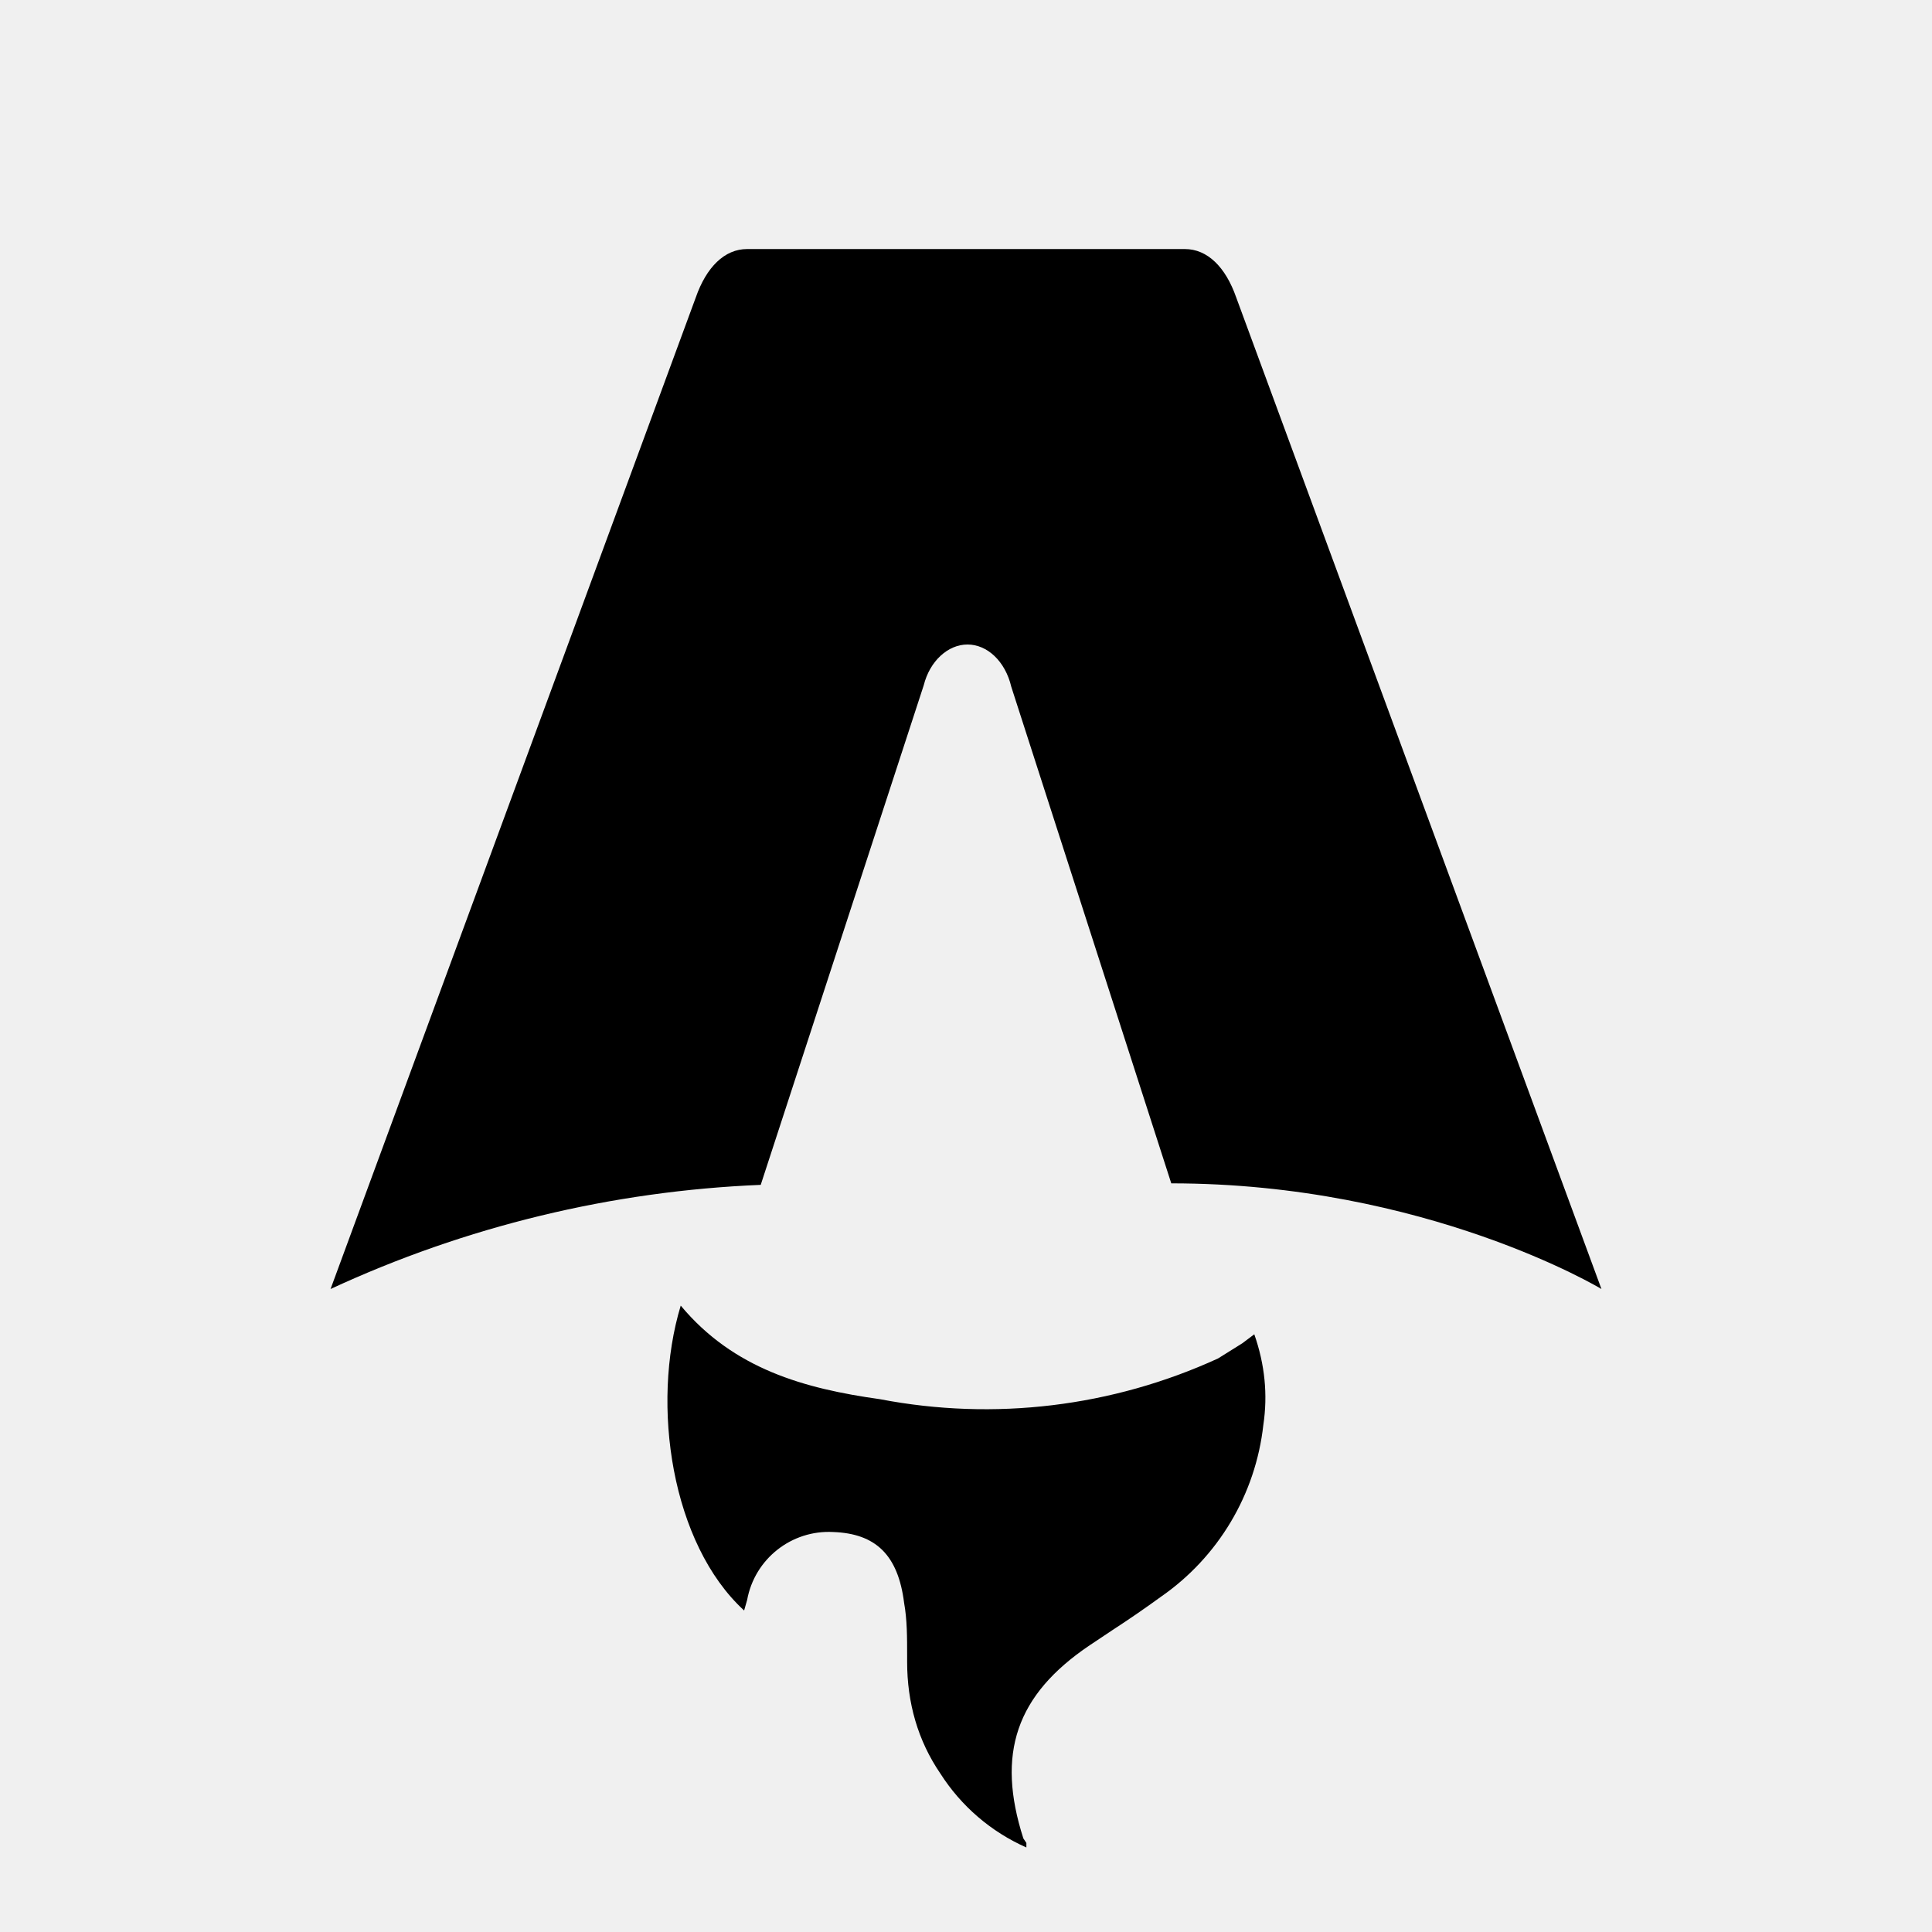
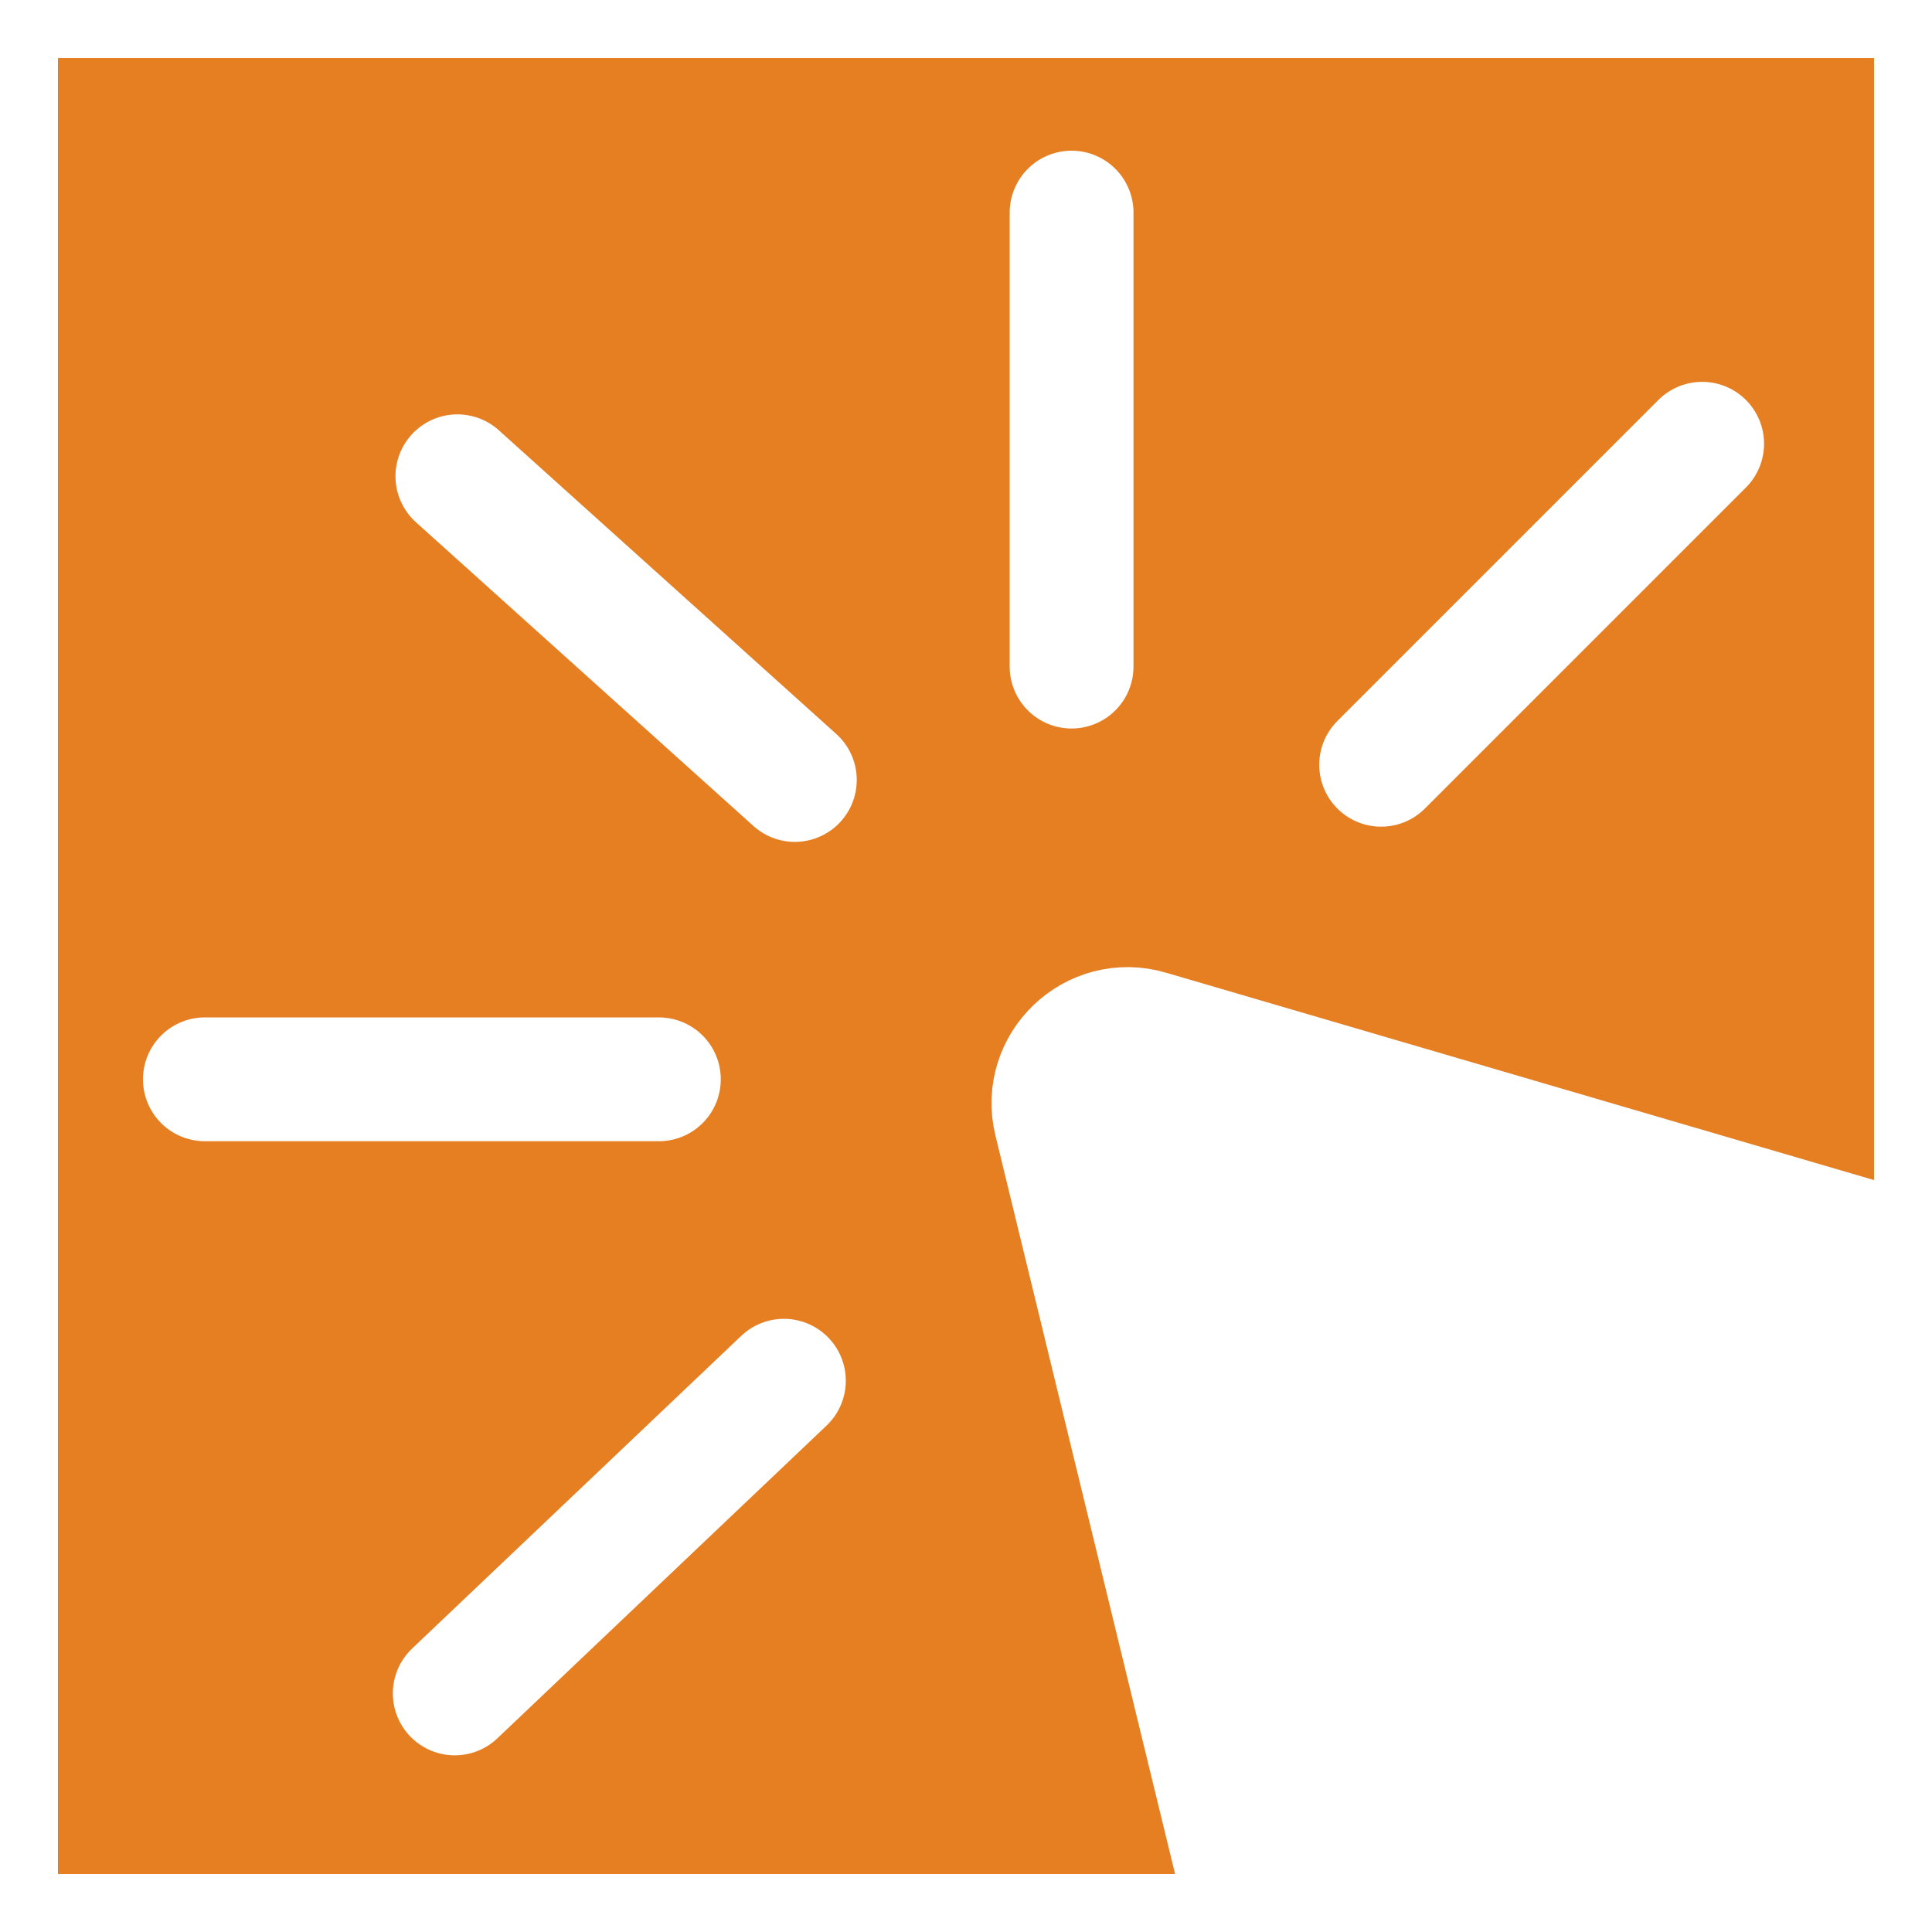
- <svg xmlns="http://www.w3.org/2000/svg" fill="none" viewBox="0 0 128 128">
-   <path d="M50.4 78.5a75.1 75.1 0 0 0-28.5 6.9l24.2-65.7c.7-2 1.9-3.2 3.4-3.2h29c1.5 0 2.7 1.2 3.4 3.2l24.2 65.7s-11.6-7-28.5-7L67 45.5c-.4-1.7-1.6-2.8-2.9-2.8-1.3 0-2.5 1.1-2.9 2.7L50.4 78.5Zm-1.1 28.2Zm-4.2-20.2c-2 6.6-.6 15.8 4.2 20.2a17.5 17.5 0 0 1 .2-.7 5.5 5.5 0 0 1 5.7-4.5c2.8.1 4.3 1.5 4.7 4.7.2 1.1.2 2.3.2 3.5v.4c0 2.7.7 5.2 2.2 7.4a13 13 0 0 0 5.7 4.9v-.3l-.2-.3c-1.8-5.6-.5-9.5 4.4-12.8l1.5-1a73 73 0 0 0 3.2-2.2 16 16 0 0 0 6.8-11.4c.3-2 .1-4-.6-6l-.8.6-1.6 1a37 37 0 0 1-22.4 2.7c-5-.7-9.7-2-13.2-6.2Z" />
-   <style>
-         path { fill: #000; }
-         @media (prefers-color-scheme: dark) {
-             path { fill: #FFF; }
-         }
-     </style>
+ <svg xmlns="http://www.w3.org/2000/svg" width="500" height="500" viewBox="0 0 500 500" fill="none">
+   <g clip-path="url(#clip0_298_30)">
+     <rect width="500" height="500" fill="#E67E22" />
+     <line x1="53.022" y1="279.326" x2="170.515" y2="279.326" stroke="white" stroke-width="32.044" stroke-linecap="round" />
+     <line x1="118.373" y1="123.259" x2="205.705" y2="201.857" stroke="white" stroke-width="32.044" stroke-linecap="round" />
+     <line x1="277.326" y1="55.022" x2="277.326" y2="172.515" stroke="white" stroke-width="32.044" stroke-linecap="round" />
+     <line x1="357.435" y1="197.922" x2="440.515" y2="114.842" stroke="white" stroke-width="32.044" stroke-linecap="round" />
+     <line x1="117.69" y1="438.255" x2="202.872" y2="357.332" stroke="white" stroke-width="32.044" stroke-linecap="round" />
+     <path d="M562.432 361.114L562.432 361.115L548.179 531.139C547.447 539.878 540.441 546.774 531.688 547.366L355.357 559.298C355.357 559.298 355.357 559.298 355.357 559.298C346.738 559.881 338.953 554.176 336.912 545.785L336.911 545.785L274.621 289.759C271.391 276.483 283.743 264.687 296.857 268.528L562.432 361.114ZM562.432 361.114C563.136 352.71 557.829 344.969 549.733 342.598C549.733 342.598 549.732 342.598 549.731 342.597L296.857 268.529L562.432 361.114ZM291.938 285.323L291.968 285.221L291.938 285.323ZM291.938 285.323L292.354 285.445L292.354 285.445L308.516 290.179M291.938 285.323C291.753 285.269 291.579 285.435 291.625 285.622L291.727 286.043L291.727 286.043L308.516 290.179M308.516 290.179C309.267 287.48 309.368 284.522 308.629 281.485M308.516 290.179L308.629 281.485M287.034 302.122L296.299 304.836M287.034 302.122C287.029 302.12 287.024 302.119 287.019 302.117L287.019 302.117L287.034 302.122ZM287.034 302.122L296.299 304.836M296.299 304.836L353.915 541.647C353.944 541.766 354.054 541.846 354.175 541.838L296.299 304.836ZM310.915 290.881L308.629 281.485M310.915 290.881L308.629 281.485L308.629 281.485M310.915 290.881L544.814 359.392L310.915 290.881Z" fill="white" stroke="white" stroke-width="35" />
+   </g>
+   <rect x="7.5" y="7.5" width="485" height="485" stroke="white" stroke-width="15" />
+   <defs>
+     <clipPath id="clip0_298_30">
+       <rect width="500" height="500" fill="white" />
+     </clipPath>
+   </defs>
</svg>
